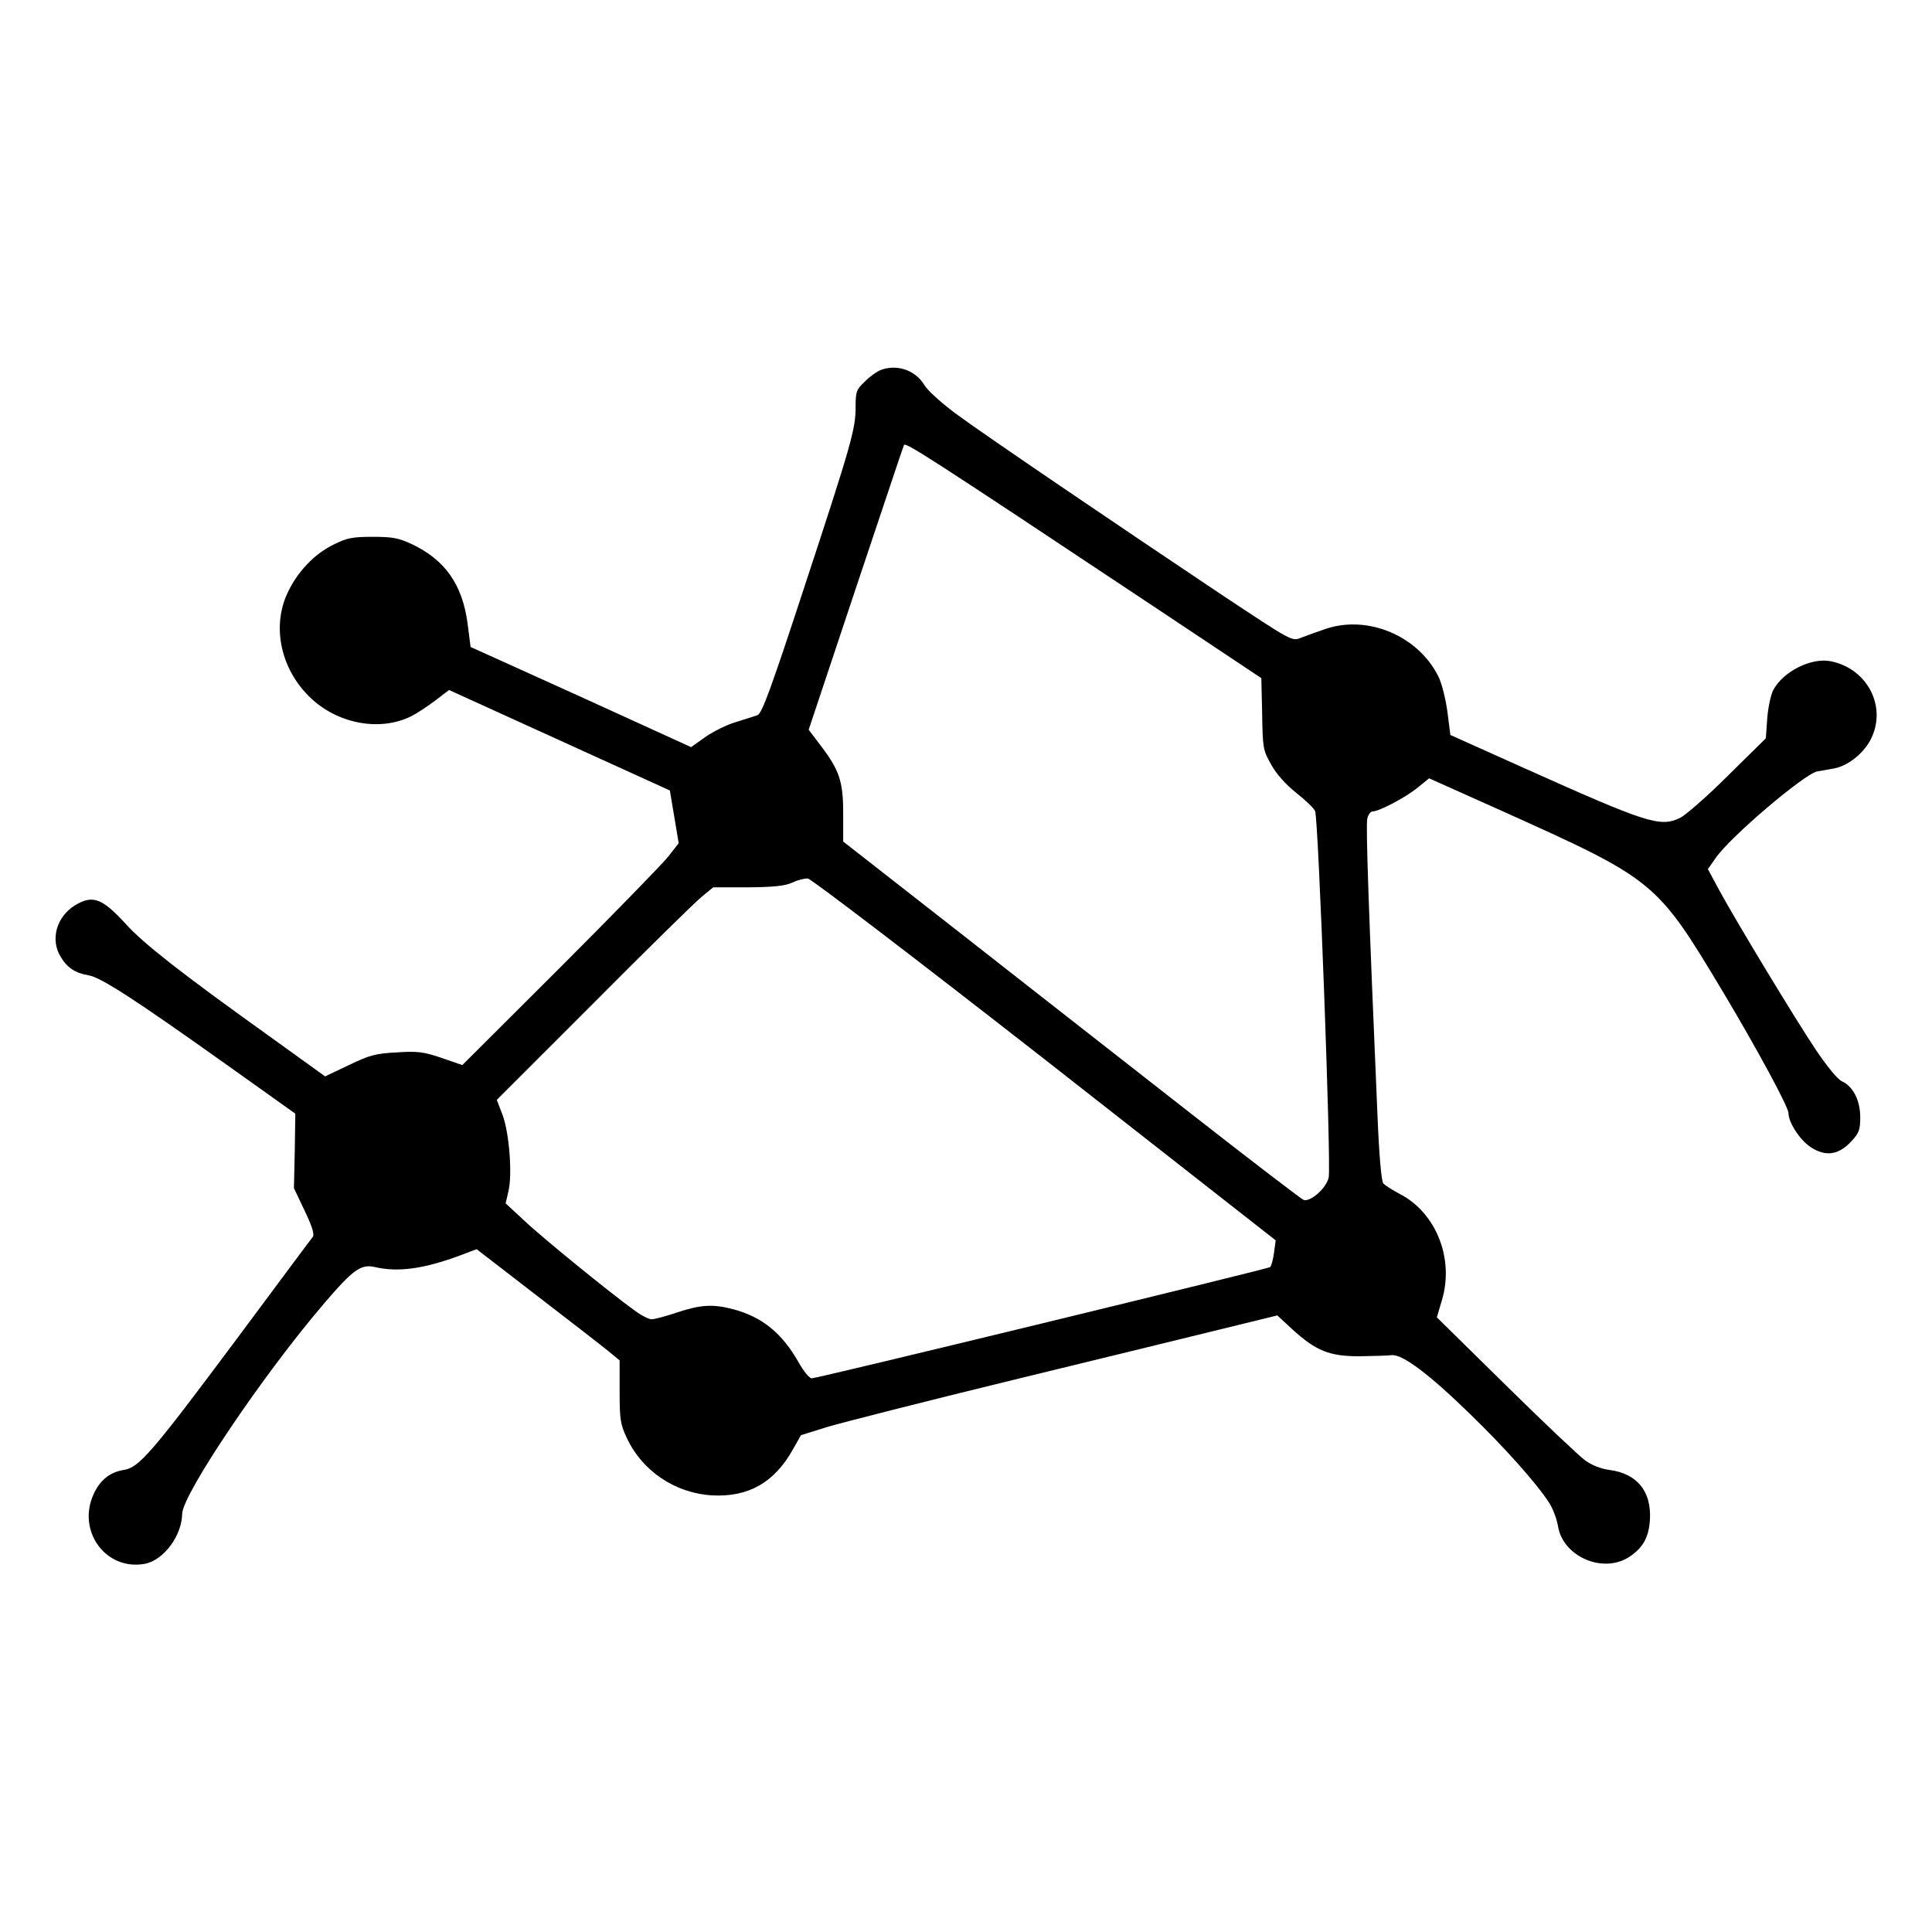
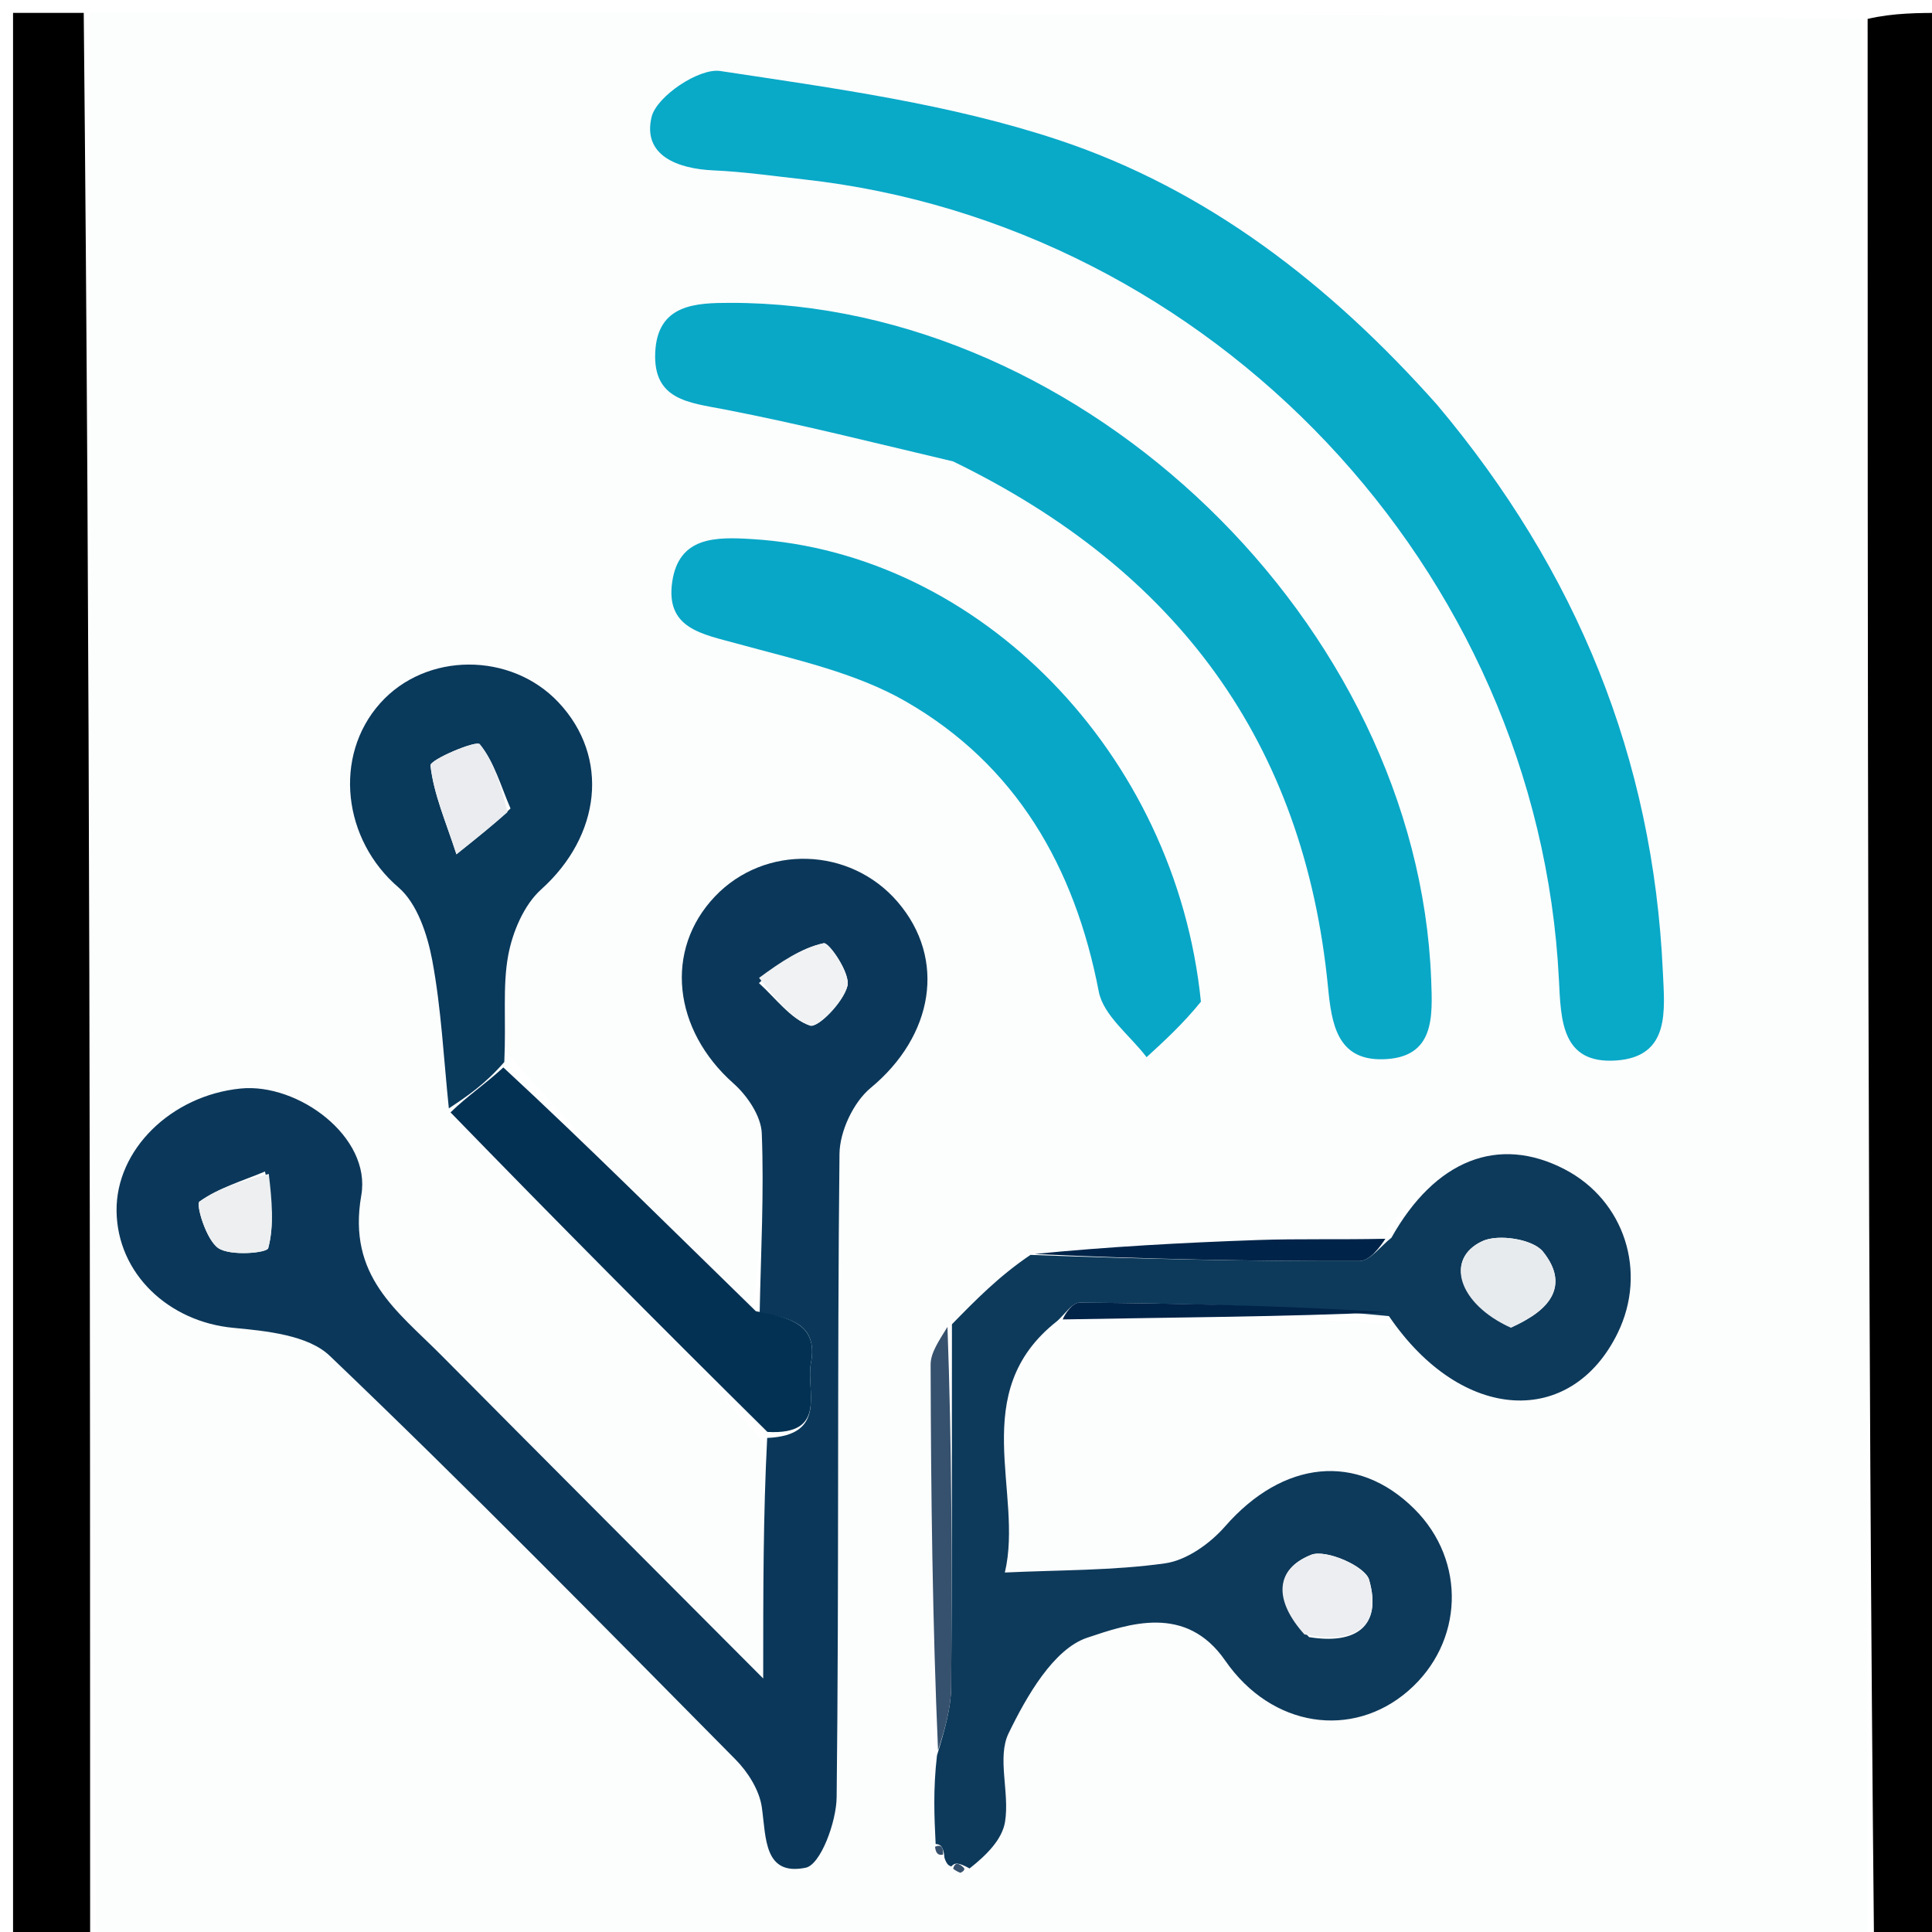
- <svg xmlns="http://www.w3.org/2000/svg" version="1.0" width="700pt" height="700pt" viewBox="0 0 700 700" preserveAspectRatio="xMidYMid meet">
-   <g transform="translate(0,700) scale(0.1,-0.1)" fill="#000000" stroke="none">
-     <path d="M3190 5659 c-14 -6 -40 -24 -57 -42 -30 -28 -33 -36 -33 -92 0 -80 -15 -133 -188 -659 -118 -360 -151 -450 -167 -457 -11 -4 -46 -15 -78 -25 -32 -9 -82 -34 -111 -54 l-52 -37 -399 182 -400 181 -11 86 c-19 141 -82 230 -203 287 -47 22 -70 26 -141 26 -73 0 -93 -4 -141 -28 -69 -33 -132 -99 -167 -175 -55 -116 -28 -262 67 -364 99 -108 263 -143 383 -82 18 9 56 34 84 55 l51 39 400 -182 400 -182 16 -95 16 -96 -39 -50 c-22 -27 -198 -208 -392 -402 l-353 -352 -75 26 c-65 22 -87 25 -162 20 -77 -4 -99 -10 -174 -46 l-86 -41 -211 152 c-310 222 -447 329 -511 400 -85 93 -120 107 -184 68 -67 -41 -91 -124 -52 -187 23 -39 53 -59 102 -67 45 -8 168 -88 501 -325 l247 -176 -2 -135 -3 -135 39 -82 c28 -59 36 -86 29 -95 -6 -7 -131 -175 -278 -373 -309 -414 -351 -462 -407 -471 -50 -8 -86 -37 -109 -88 -61 -134 45 -278 186 -252 68 13 134 102 135 181 1 71 296 508 514 762 106 124 134 144 185 132 83 -19 175 -7 307 42 l61 23 219 -169 c120 -92 237 -183 259 -201 l40 -33 0 -113 c0 -101 3 -119 26 -168 56 -120 175 -200 309 -208 131 -7 225 46 292 165 l30 53 96 30 c54 16 356 93 672 170 316 77 661 161 766 187 l192 47 55 -51 c86 -78 134 -97 242 -97 50 1 102 2 117 4 39 4 134 -67 283 -212 127 -123 242 -252 288 -323 14 -22 28 -60 32 -85 18 -110 163 -173 258 -111 50 33 71 71 75 135 6 103 -47 167 -146 180 -30 4 -65 17 -89 35 -21 15 -151 138 -288 273 l-249 245 18 61 c46 152 -21 319 -154 387 -25 13 -51 30 -58 37 -7 9 -15 99 -21 244 -32 746 -43 1054 -37 1078 3 14 12 26 19 26 24 0 122 52 163 86 l42 34 259 -116 c560 -252 564 -255 804 -655 125 -209 239 -420 239 -442 0 -34 41 -97 80 -123 54 -36 102 -29 148 21 28 30 32 42 32 87 0 61 -26 112 -66 130 -16 7 -54 54 -94 113 -75 112 -285 459 -350 578 l-42 78 28 40 c51 75 320 304 368 314 11 2 37 6 57 10 53 8 113 56 139 110 56 116 -14 252 -146 279 -70 15 -175 -37 -210 -106 -8 -16 -18 -62 -21 -101 l-5 -72 -137 -135 c-75 -75 -154 -144 -175 -154 -72 -34 -120 -18 -568 183 l-263 118 -11 86 c-7 49 -21 105 -34 129 -74 145 -254 220 -405 170 -33 -11 -74 -26 -92 -33 -32 -13 -33 -12 -285 155 -383 256 -862 581 -966 658 -51 38 -102 84 -113 103 -32 54 -100 77 -159 54z m988 -855 l392 -261 3 -129 c2 -123 3 -132 32 -183 19 -35 53 -73 92 -104 34 -27 65 -57 68 -66 12 -31 59 -1290 49 -1328 -9 -38 -64 -87 -90 -81 -7 2 -194 145 -415 318 -222 173 -594 465 -828 648 l-426 333 0 102 c0 116 -13 156 -84 249 l-41 54 170 510 c94 280 172 515 175 521 4 13 76 -33 903 -583z m-392 -1643 l836 -655 -6 -45 c-3 -25 -10 -48 -14 -52 -7 -6 -1632 -401 -1661 -403 -8 0 -30 26 -48 59 -60 105 -131 163 -235 191 -75 20 -119 17 -204 -11 -41 -14 -83 -25 -93 -25 -10 0 -38 14 -62 32 -90 65 -336 265 -400 326 l-67 62 10 43 c15 63 3 212 -21 277 l-21 55 353 353 c193 194 370 368 392 385 l39 32 126 0 c95 1 133 5 160 17 19 9 45 16 57 15 12 -1 398 -296 859 -656z" />
-   </g>
+ <svg xmlns="http://www.w3.org/2000/svg" version="1.1" id="Layer_1" x="0px" y="0px" width="100%" viewBox="0 0 150 150" enable-background="new 0 0 150 150" xml:space="preserve">
+   <path fill="#FCFDFD" opacity="1" stroke="none" d=" M145,151   C99.312,151 53.625,151 7.466,150.531   C6.997,100.375 6.999,50.688 7,1   C52.688,1 98.375,1 144.533,1.469   C145.003,51.625 145.001,101.312 145,151   C74.15,145.243 74.562,145.405 74.562,145.405   C74.562,145.405 74.973,145.242 75.829,145.311   C76.597,144.028 77.807,142.819 78.031,141.448   C78.401,139.183 77.393,136.454 78.307,134.572   C79.706,131.692 81.798,128.022 84.416,127.15   C87.586,126.093 92.056,124.492 95.125,128.928   C98.744,134.158 105.011,135.027 109.33,131.283   C113.651,127.537 113.868,121.191 109.813,117.156   C105.373,112.737 99.6,113.377 95.114,118.51   C93.953,119.839 92.136,121.138 90.468,121.375   C86.424,121.947 82.29,121.887 78.016,122.09   C79.491,115.89 75.015,108.121 82.959,102.301   C91.291,102.274 99.622,102.247 108.203,102.837   C113.511,110.514 121.996,110.841 125.591,103.508   C127.923,98.75 126.128,93.197 121.477,90.782   C116.329,88.11 111.418,90.052 107.096,96.255   C103.95,96.255 100.801,96.165 97.659,96.275   C91.78,96.481 85.905,96.803 79.383,97.213   C77.558,99.081 75.733,100.948 73.214,103.22   C72.879,104.129 72.251,105.038 72.253,105.946   C72.278,115.989 72.401,126.032 72.334,136.867   C72.437,138.968 72.54,141.07 72.549,143.587   C72.647,143.871 72.831,144.079 73.333,144.718   C73.508,144.783 73.682,144.848 74.15,145.243  M39.281,81.631   C39.305,79.141 39.009,76.591 39.456,74.178   C39.795,72.351 40.681,70.254 42.019,69.051   C46.641,64.896 47.368,58.791 43.362,54.532   C39.672,50.609 33.074,50.605 29.511,54.605   C25.843,58.723 26.634,65.213 30.933,68.893   C32.385,70.137 33.183,72.547 33.56,74.559   C34.266,78.339 34.448,82.216 35.11,86.679   C43.17,94.797 51.231,102.915 59.255,111.964   C59.255,117.658 59.255,123.353 59.255,130.317   C50.204,121.233 42.22,113.245 34.267,105.226   C30.867,101.798 26.949,99.097 28.05,92.807   C28.845,88.265 23.136,84.065 18.677,84.513   C13.27,85.057 8.995,89.278 9.05,94.02   C9.106,98.889 13.094,102.624 18.115,103.093   C20.691,103.334 23.921,103.66 25.599,105.263   C36.31,115.498 46.693,126.077 57.113,136.614   C58.079,137.591 58.964,139.005 59.149,140.32   C59.483,142.685 59.304,145.67 62.552,145.01   C63.712,144.774 64.935,141.46 64.957,139.538   C65.147,122.888 64.996,106.234 65.178,89.583   C65.197,87.837 66.26,85.572 67.598,84.466   C72.465,80.441 73.513,74.466 69.689,70.019   C66.004,65.734 59.376,65.538 55.51,69.599   C51.55,73.758 52.258,79.965 56.954,84.123   C58.021,85.068 59.09,86.653 59.144,87.984   C59.329,92.628 59.07,97.29 58.387,101.657   C51.97,95.262 45.553,88.867 39.281,81.631  M111.341,31.175   C103.243,22.053 93.691,14.682 82.154,10.856   C73.733,8.064 64.745,6.848 55.922,5.513   C54.27,5.264 50.972,7.485 50.589,9.083   C49.876,12.055 52.573,13.105 55.403,13.229   C57.727,13.331 60.041,13.667 62.357,13.922   C94.112,17.419 119.432,44.199 121.033,76.035   C121.191,79.174 121.22,82.615 125.453,82.337   C129.707,82.056 129.239,78.43 129.103,75.432   C128.347,58.882 122.443,44.355 111.341,31.175  M74.366,35.952   C91.378,44.27 101.257,57.64 103.108,76.649   C103.384,79.476 103.811,82.324 107.353,82.241   C111.403,82.146 111.229,78.975 111.115,76.025   C110.046,48.477 84.208,23.493 56.712,23.514   C54.054,23.516 51.038,23.593 50.871,27.368   C50.708,31.064 53.481,31.254 56.245,31.787   C62.079,32.912 67.848,34.376 74.366,35.952  M93.232,77.34   C91.29,58.466 76.015,42.927 58.387,41.854   C55.579,41.682 52.704,41.644 52.19,45.181   C51.662,48.812 54.527,49.227 57.239,49.974   C61.688,51.2 66.395,52.2 70.323,54.46   C78.88,59.384 83.445,67.297 85.308,76.985   C85.667,78.852 87.739,80.39 89.021,82.08   C90.43,80.789 91.838,79.498 93.232,77.34  z" />
+   <path fill="#000000" opacity="1" stroke="none" d=" M6.501,1   C6.999,50.688 6.997,100.375 6.998,150.531   C5.006,151 3.012,151 1.014,151   C1.009,101 1.009,51 1.013,1   C2.678,1 4.34,1 6.501,1  z" />
+   <path fill="#000000" opacity="1" stroke="none" d=" M145.499,151   C145.001,101.312 145.003,51.625 145.002,1.469   C146.994,1 148.988,1 150.986,1   C150.991,51 150.991,101 150.987,151   C149.322,151 147.66,151 145.499,151  z" />
+   <path fill="#0B385A" opacity="1" stroke="none" d=" M58.98,101.945   C59.07,97.29 59.329,92.628 59.144,87.984   C59.09,86.653 58.021,85.068 56.954,84.123   C52.258,79.965 51.55,73.758 55.51,69.599   C59.376,65.538 66.004,65.734 69.689,70.019   C73.513,74.466 72.465,80.441 67.598,84.466   C66.26,85.572 65.197,87.837 65.178,89.583   C64.996,106.234 65.147,122.888 64.957,139.538   C64.935,141.46 63.712,144.774 62.552,145.01   C59.304,145.67 59.483,142.685 59.149,140.32   C58.964,139.005 58.079,137.591 57.113,136.614   C46.693,126.077 36.31,115.498 25.599,105.263   C23.921,103.66 20.691,103.334 18.115,103.093   C13.094,102.624 9.106,98.889 9.05,94.02   C8.995,89.278 13.27,85.057 18.677,84.513   C23.136,84.065 28.845,88.265 28.05,92.807   C26.949,99.097 30.867,101.798 34.267,105.226   C42.22,113.245 50.204,121.233 59.255,130.317   C59.255,123.353 59.255,117.658 59.564,111.64   C64.322,111.439 62.558,107.948 62.959,105.837   C63.547,102.74 61.236,102.301 58.98,101.945  M20.573,90.956   C18.84,91.682 16.974,92.223 15.486,93.292   C15.192,93.503 16.004,96.258 16.946,96.901   C17.88,97.538 20.724,97.282 20.824,96.908   C21.294,95.144 21.112,93.204 20.573,90.956  M58.925,76.327   C60.221,77.497 61.368,79.101 62.887,79.624   C63.497,79.834 65.482,77.807 65.797,76.539   C66.034,75.589 64.364,73.141 63.951,73.231   C62.198,73.613 60.598,74.694 58.925,76.327  z" />
+   <path fill="#09A9C8" opacity="1" stroke="none" d=" M111.581,31.436   C122.443,44.355 128.347,58.882 129.103,75.432   C129.239,78.43 129.707,82.056 125.453,82.337   C121.22,82.615 121.191,79.174 121.033,76.035   C119.432,44.199 94.112,17.419 62.357,13.922   C60.041,13.667 57.727,13.331 55.403,13.229   C52.573,13.105 49.876,12.055 50.589,9.083   C50.972,7.485 54.27,5.264 55.922,5.513   C64.745,6.848 73.733,8.064 82.154,10.856   C93.691,14.682 103.243,22.053 111.581,31.436  z" />
+   <path fill="#0D3A5B" opacity="1" stroke="none" d=" M72.643,143.171   C72.54,141.07 72.437,138.968 72.747,136.293   C73.401,134.137 73.836,132.557 73.849,130.974   C73.923,121.589 73.899,112.202 73.908,102.816   C75.733,100.948 77.558,99.081 80.007,97.429   C88.936,97.761 97.241,97.931 105.545,97.908   C106.374,97.906 107.2,96.732 108.027,96.102   C111.418,90.052 116.329,88.11 121.477,90.782   C126.128,93.197 127.923,98.75 125.591,103.508   C121.996,110.841 113.511,110.514 107.836,102.182   C99.586,101.375 91.703,101.191 83.819,101.139   C83.236,101.135 82.647,102.078 82.06,102.58   C75.015,108.121 79.491,115.89 78.016,122.09   C82.29,121.887 86.424,121.947 90.468,121.375   C92.136,121.138 93.953,119.839 95.114,118.51   C99.6,113.377 105.373,112.737 109.813,117.156   C113.868,121.191 113.651,127.537 109.33,131.283   C105.011,135.027 98.744,134.158 95.125,128.928   C92.056,124.492 87.586,126.093 84.416,127.15   C81.798,128.022 79.706,131.692 78.307,134.572   C77.393,136.454 78.401,139.183 78.031,141.448   C77.807,142.819 76.597,144.028 75.276,145.067   C74.407,144.58 74.118,144.61 73.857,144.913   C73.682,144.848 73.508,144.783 73.33,144.245   C73.264,143.385 73.036,143.184 72.643,143.171  M117.595,102.894   C120.331,101.733 121.895,99.784 119.792,97.172   C119.012,96.204 116.334,95.786 115.097,96.359   C112.152,97.721 113.191,101.225 117.595,102.894  M101.639,127.106   C105.194,127.689 107.345,126.333 106.298,122.655   C105.997,121.598 102.932,120.261 101.799,120.715   C98.88,121.882 98.971,124.332 101.639,127.106  z" />
+   <path fill="#09A8C7" opacity="1" stroke="none" d=" M74.005,35.826   C67.848,34.376 62.079,32.912 56.245,31.787   C53.481,31.254 50.708,31.064 50.871,27.368   C51.038,23.593 54.054,23.516 56.712,23.514   C84.208,23.493 110.046,48.477 111.115,76.025   C111.229,78.975 111.403,82.146 107.353,82.241   C103.811,82.324 103.384,79.476 103.108,76.649   C101.257,57.64 91.378,44.27 74.005,35.826  z" />
+   <path fill="#08A7C7" opacity="1" stroke="none" d=" M93.239,77.773   C91.838,79.498 90.43,80.789 89.021,82.08   C87.739,80.39 85.667,78.852 85.308,76.985   C83.445,67.297 78.88,59.384 70.323,54.46   C66.395,52.2 61.688,51.2 57.239,49.974   C54.527,49.227 51.662,48.812 52.19,45.181   C52.704,41.644 55.579,41.682 58.387,41.854   C76.015,42.927 91.29,58.466 93.239,77.773  z" />
+   <path fill="#09395B" opacity="1" stroke="none" d=" M34.849,86.053   C34.448,82.216 34.266,78.339 33.56,74.559   C33.183,72.547 32.385,70.137 30.933,68.893   C26.634,65.213 25.843,58.723 29.511,54.605   C33.074,50.605 39.672,50.609 43.362,54.532   C47.368,58.791 46.641,64.896 42.019,69.051   C40.681,70.254 39.795,72.351 39.456,74.178   C39.009,76.591 39.305,79.141 39.154,82.455   C37.634,84.204 36.241,85.128 34.849,86.053  M39.637,62.77   C38.896,61.061 38.381,59.166 37.246,57.78   C36.98,57.455 33.375,58.985 33.423,59.429   C33.667,61.648 34.616,63.788 35.437,66.327   C37.364,64.784 38.264,64.064 39.637,62.77  z" />
+   <path fill="#023153" opacity="1" stroke="none" d=" M34.979,86.366   C36.241,85.128 37.634,84.204 39.081,82.876   C45.553,88.867 51.97,95.262 58.683,101.801   C61.236,102.301 63.547,102.74 62.959,105.837   C62.558,107.948 64.322,111.439 59.582,111.175   C51.231,102.915 43.17,94.797 34.979,86.366  z" />
+   <path fill="#36516D" opacity="1" stroke="none" d=" M73.561,103.018   C73.899,112.202 73.923,121.589 73.849,130.974   C73.836,132.557 73.401,134.137 72.829,135.897   C72.401,126.032 72.278,115.989 72.253,105.946   C72.251,105.038 72.879,104.129 73.561,103.018  z" />
+   <path fill="#002449" opacity="1" stroke="none" d=" M107.561,96.178   C107.2,96.732 106.374,97.906 105.545,97.908   C97.241,97.931 88.936,97.761 80.329,97.36   C85.905,96.803 91.78,96.481 97.659,96.275   C100.801,96.165 103.95,96.255 107.561,96.178  z" />
+   <path fill="#002348" opacity="1" stroke="none" d=" M82.51,102.44   C82.647,102.078 83.236,101.135 83.819,101.139   C91.703,101.191 99.586,101.375 107.712,101.873   C99.622,102.247 91.291,102.274 82.51,102.44  z" />
+   <path fill="#36516D" opacity="1" stroke="none" d=" M72.596,143.379   C73.036,143.184 73.264,143.385 73.214,143.991   C72.831,144.079 72.647,143.871 72.596,143.379  z" />
+   <path fill="#36516D" opacity="1" stroke="none" d=" M74.003,145.078   C74.118,144.61 74.407,144.58 74.848,145.033   C74.973,145.242 74.562,145.405 74.562,145.405   C74.562,145.405 74.15,145.243 74.003,145.078  z" />
+   <path fill="#EDEFF1" opacity="1" stroke="none" d=" M20.868,91.142   C21.112,93.204 21.294,95.144 20.824,96.908   C20.724,97.282 17.88,97.538 16.946,96.901   C16.004,96.258 15.192,93.503 15.486,93.292   C16.974,92.223 18.84,91.682 20.868,91.142  z" />
+   <path fill="#F1F2F4" opacity="1" stroke="none" d=" M58.933,75.923   C60.598,74.694 62.198,73.613 63.951,73.231   C64.364,73.141 66.034,75.589 65.797,76.539   C65.482,77.807 63.497,79.834 62.887,79.624   C61.368,79.101 60.221,77.497 58.933,75.923  z" />
+   <path fill="#E8EBEE" opacity="1" stroke="none" d=" M117.306,103.087   C113.191,101.225 112.152,97.721 115.097,96.359   C116.334,95.786 119.012,96.204 119.792,97.172   C121.895,99.784 120.331,101.733 117.306,103.087  z" />
+   <path fill="#EDEEF1" opacity="1" stroke="none" d=" M101.271,126.891   C98.971,124.332 98.88,121.882 101.799,120.715   C102.932,120.261 105.997,121.598 106.298,122.655   C107.345,126.333 105.194,127.689 101.271,126.891  z" />
+   <path fill="#EAECEF" opacity="1" stroke="none" d=" M39.401,63.056   C38.264,64.064 37.364,64.784 35.437,66.327   C34.616,63.788 33.667,61.648 33.423,59.429   C33.375,58.985 36.98,57.455 37.246,57.78   C38.381,59.166 38.896,61.061 39.401,63.056  z" />
</svg>
